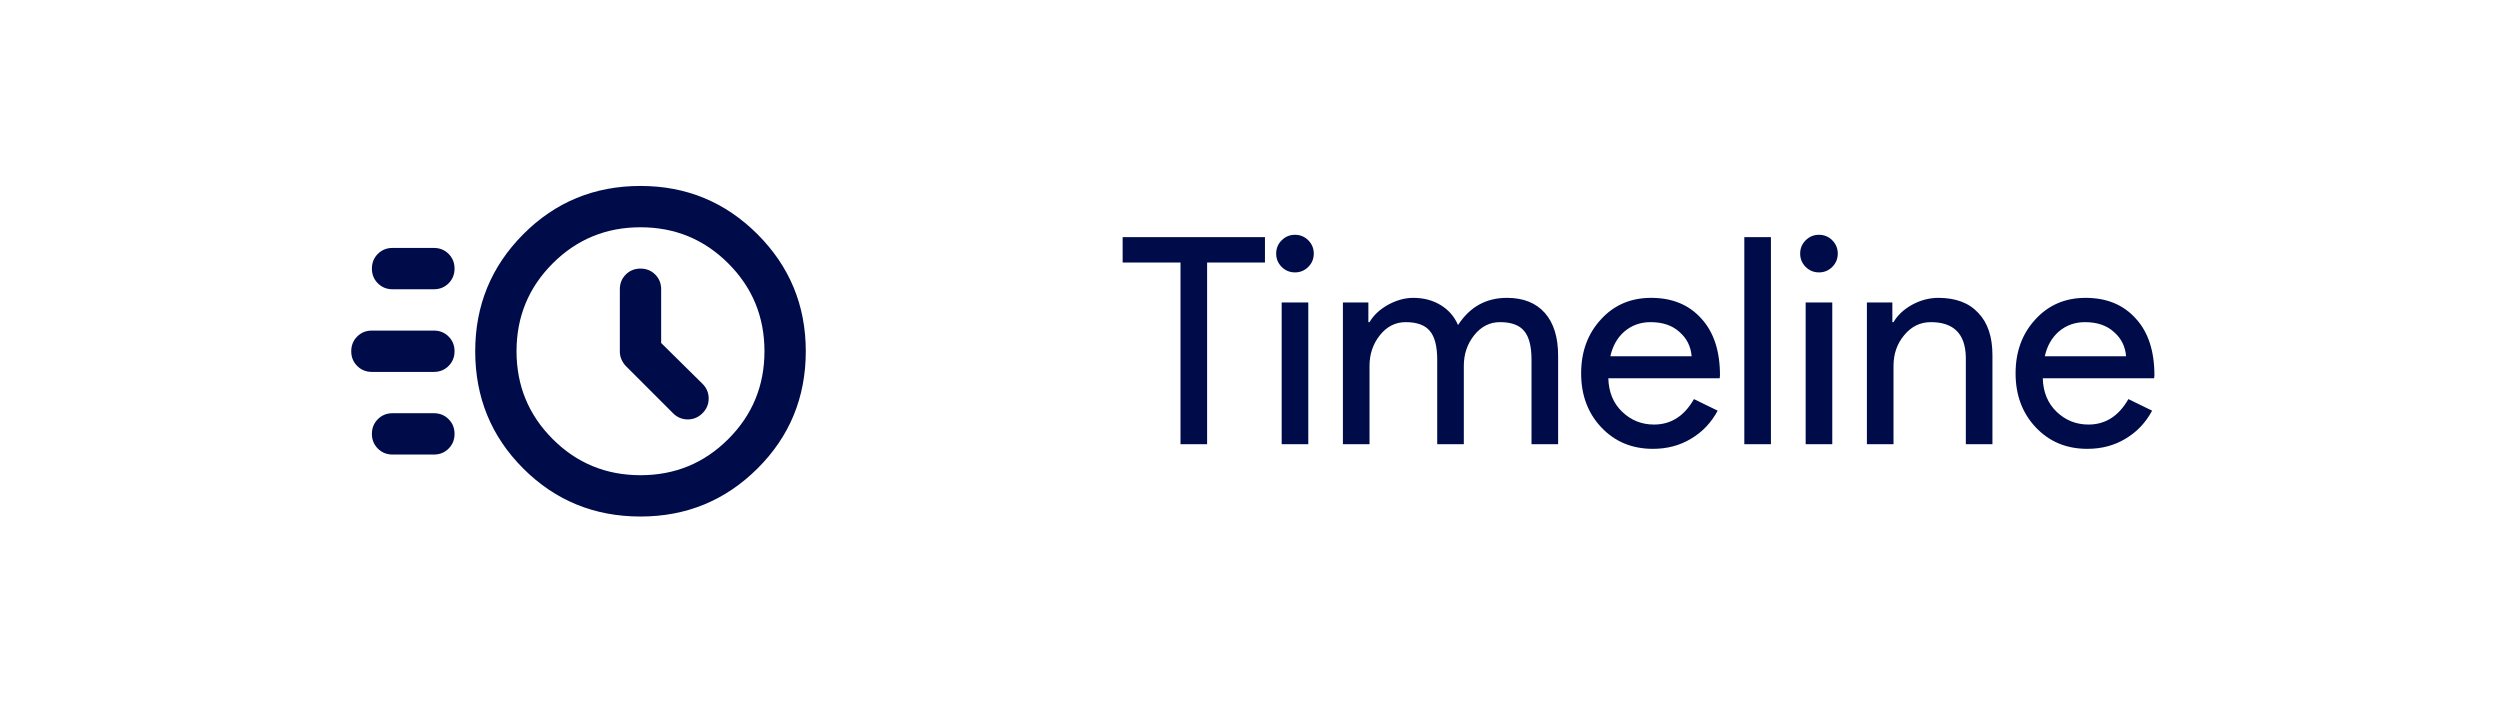
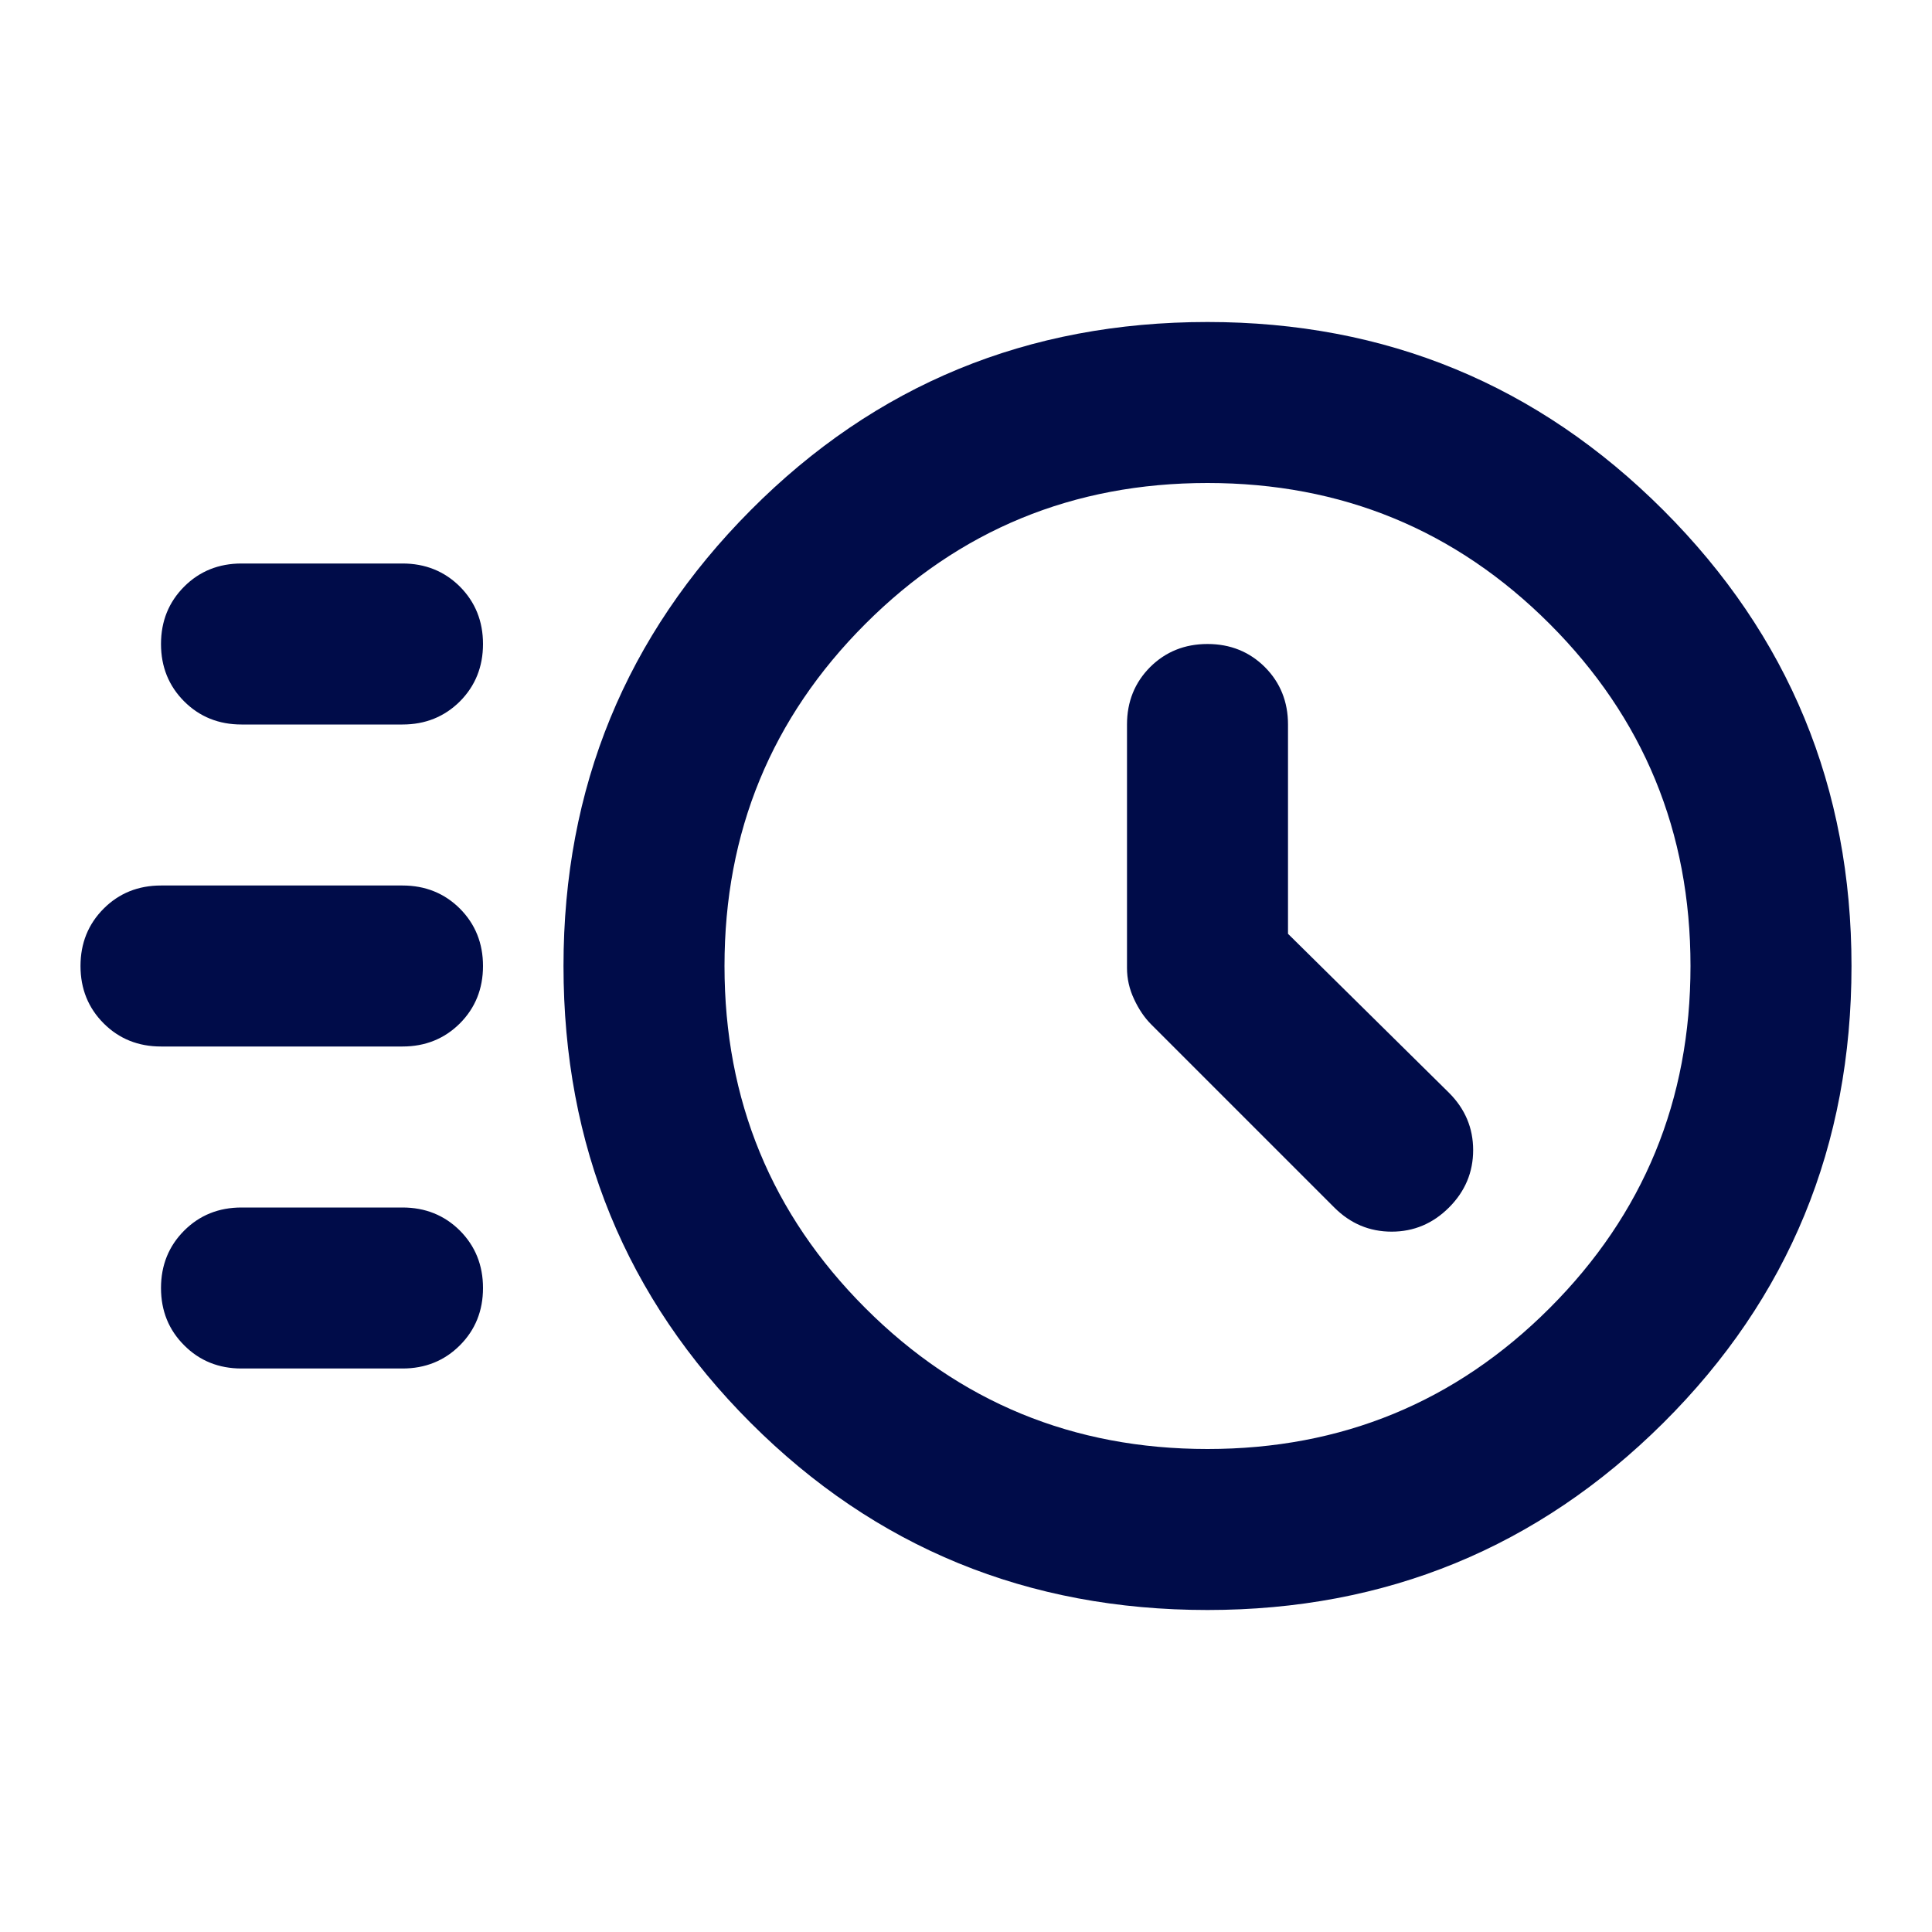
- <svg xmlns="http://www.w3.org/2000/svg" width="121" height="34" viewBox="0 0 121 34" fill="none">
-   <mask id="mask0_25_269" style="mask-type:alpha" maskUnits="userSpaceOnUse" x="16" y="5" width="24" height="24">
-     <rect x="16" y="5" width="24" height="24" fill="#D9D9D9" />
+ <svg xmlns="http://www.w3.org/2000/svg" width="24" height="24" viewBox="0 0 24 24" fill="none">
+   <mask id="mask0_117_59" style="mask-type:alpha" maskUnits="userSpaceOnUse" x="0" y="0" width="24" height="24">
+     <rect width="24" height="24" fill="#D9D9D9" />
  </mask>
-   <g mask="url(#mask0_25_269)">
-     <path d="M31 25C28.767 25 26.875 24.225 25.325 22.675C23.775 21.125 23 19.233 23 17C23 14.783 23.775 12.896 25.325 11.338C26.875 9.779 28.767 9 31 9C33.217 9 35.104 9.779 36.663 11.338C38.221 12.896 39 14.783 39 17C39 19.233 38.221 21.125 36.663 22.675C35.104 24.225 33.217 25 31 25ZM31 23C32.667 23 34.083 22.417 35.25 21.25C36.417 20.083 37 18.667 37 17C37 15.333 36.417 13.917 35.25 12.75C34.083 11.583 32.667 11 31 11C29.333 11 27.917 11.583 26.75 12.75C25.583 13.917 25 15.333 25 17C25 18.667 25.583 20.083 26.75 21.25C27.917 22.417 29.333 23 31 23ZM32 16.6V14C32 13.717 31.904 13.479 31.712 13.287C31.521 13.096 31.283 13 31 13C30.717 13 30.479 13.096 30.288 13.287C30.096 13.479 30 13.717 30 14V17.025C30 17.158 30.029 17.288 30.087 17.413C30.146 17.538 30.217 17.642 30.3 17.725L32.575 20C32.775 20.2 33.013 20.3 33.288 20.3C33.562 20.3 33.8 20.2 34 20C34.2 19.8 34.3 19.562 34.3 19.288C34.3 19.012 34.2 18.775 34 18.575L32 16.6ZM19 14C18.717 14 18.479 13.904 18.288 13.713C18.096 13.521 18 13.283 18 13C18 12.717 18.096 12.479 18.288 12.287C18.479 12.096 18.717 12 19 12H21C21.283 12 21.521 12.096 21.712 12.287C21.904 12.479 22 12.717 22 13C22 13.283 21.904 13.521 21.712 13.713C21.521 13.904 21.283 14 21 14H19ZM18 18C17.717 18 17.479 17.904 17.288 17.712C17.096 17.521 17 17.283 17 17C17 16.717 17.096 16.479 17.288 16.288C17.479 16.096 17.717 16 18 16H21C21.283 16 21.521 16.096 21.712 16.288C21.904 16.479 22 16.717 22 17C22 17.283 21.904 17.521 21.712 17.712C21.521 17.904 21.283 18 21 18H18ZM19 22C18.717 22 18.479 21.904 18.288 21.712C18.096 21.521 18 21.283 18 21C18 20.717 18.096 20.479 18.288 20.288C18.479 20.096 18.717 20 19 20H21C21.283 20 21.521 20.096 21.712 20.288C21.904 20.479 22 20.717 22 21C22 21.283 21.904 21.521 21.712 21.712C21.521 21.904 21.283 22 21 22H19Z" fill="#000C49" />
+   <g mask="url(#mask0_117_59)">
+     <path d="M15 20C12.767 20 10.875 19.225 9.325 17.675C7.775 16.125 7 14.233 7 12C7 9.783 7.775 7.896 9.325 6.338C10.875 4.779 12.767 4 15 4C17.217 4 19.104 4.779 20.663 6.338C22.221 7.896 23 9.783 23 12C23 14.233 22.221 16.125 20.663 17.675C19.104 19.225 17.217 20 15 20ZM15 18C16.667 18 18.083 17.417 19.25 16.25C20.417 15.083 21 13.667 21 12C21 10.333 20.417 8.917 19.25 7.75C18.083 6.583 16.667 6 15 6C13.333 6 11.917 6.583 10.75 7.75C9.583 8.917 9 10.333 9 12C9 13.667 9.583 15.083 10.75 16.25C11.917 17.417 13.333 18 15 18ZM16 11.6V9C16 8.717 15.904 8.479 15.713 8.287C15.521 8.096 15.283 8 15 8C14.717 8 14.479 8.096 14.287 8.287C14.096 8.479 14 8.717 14 9V12.025C14 12.158 14.029 12.287 14.088 12.412C14.146 12.537 14.217 12.642 14.3 12.725L16.575 15C16.775 15.2 17.012 15.3 17.288 15.3C17.562 15.3 17.8 15.2 18 15C18.2 14.8 18.3 14.562 18.3 14.287C18.3 14.012 18.2 13.775 18 13.575L16 11.6ZM3 9C2.717 9 2.479 8.904 2.288 8.713C2.096 8.521 2 8.283 2 8C2 7.717 2.096 7.479 2.288 7.287C2.479 7.096 2.717 7 3 7H5C5.283 7 5.521 7.096 5.713 7.287C5.904 7.479 6 7.717 6 8C6 8.283 5.904 8.521 5.713 8.713C5.521 8.904 5.283 9 5 9H3ZM2 13C1.717 13 1.479 12.904 1.288 12.713C1.096 12.521 1 12.283 1 12C1 11.717 1.096 11.479 1.288 11.287C1.479 11.096 1.717 11 2 11H5C5.283 11 5.521 11.096 5.713 11.287C5.904 11.479 6 11.717 6 12C6 12.283 5.904 12.521 5.713 12.713C5.521 12.904 5.283 13 5 13H2ZM3 17C2.717 17 2.479 16.904 2.288 16.712C2.096 16.521 2 16.283 2 16C2 15.717 2.096 15.479 2.288 15.287C2.479 15.096 2.717 15 3 15H5C5.283 15 5.521 15.096 5.713 15.287C5.904 15.479 6 15.717 6 16C6 16.283 5.904 16.521 5.713 16.712C5.521 16.904 5.283 17 5 17H3Z" fill="#000C49" />
  </g>
-   <path d="M58.424 12.708V21.5H57.136V12.708H54.336V11.476H61.224V12.708H58.424ZM63.587 12.274C63.587 12.526 63.498 12.741 63.321 12.918C63.143 13.095 62.929 13.184 62.677 13.184C62.425 13.184 62.21 13.095 62.033 12.918C61.855 12.741 61.767 12.526 61.767 12.274C61.767 12.022 61.855 11.807 62.033 11.63C62.21 11.453 62.425 11.364 62.677 11.364C62.929 11.364 63.143 11.453 63.321 11.63C63.498 11.807 63.587 12.022 63.587 12.274ZM63.321 14.64V21.5H62.033V14.64H63.321ZM66.285 21.5H64.997V14.64H66.229V15.592H66.285C66.481 15.256 66.78 14.976 67.181 14.752C67.592 14.528 67.998 14.416 68.399 14.416C68.903 14.416 69.346 14.533 69.729 14.766C70.112 14.999 70.392 15.321 70.569 15.732C71.138 14.855 71.927 14.416 72.935 14.416C73.728 14.416 74.34 14.659 74.769 15.144C75.198 15.629 75.413 16.32 75.413 17.216V21.5H74.125V17.412C74.125 16.768 74.008 16.306 73.775 16.026C73.542 15.737 73.15 15.592 72.599 15.592C72.104 15.592 71.689 15.802 71.353 16.222C71.017 16.642 70.849 17.137 70.849 17.706V21.5H69.561V17.412C69.561 16.768 69.444 16.306 69.211 16.026C68.978 15.737 68.586 15.592 68.035 15.592C67.54 15.592 67.125 15.802 66.789 16.222C66.453 16.642 66.285 17.137 66.285 17.706V21.5ZM79.999 21.724C78.991 21.724 78.16 21.379 77.507 20.688C76.853 19.997 76.527 19.125 76.527 18.07C76.527 17.025 76.844 16.157 77.479 15.466C78.113 14.766 78.925 14.416 79.915 14.416C80.932 14.416 81.739 14.747 82.337 15.41C82.943 16.063 83.247 16.983 83.247 18.168L83.233 18.308H77.843C77.861 18.98 78.085 19.521 78.515 19.932C78.944 20.343 79.457 20.548 80.055 20.548C80.876 20.548 81.52 20.137 81.987 19.316L83.135 19.876C82.827 20.455 82.397 20.907 81.847 21.234C81.305 21.561 80.689 21.724 79.999 21.724ZM77.941 17.244H81.875C81.837 16.768 81.641 16.376 81.287 16.068C80.941 15.751 80.475 15.592 79.887 15.592C79.401 15.592 78.981 15.741 78.627 16.04C78.281 16.339 78.053 16.74 77.941 17.244ZM85.713 11.476V21.5H84.425V11.476H85.713ZM88.948 12.274C88.948 12.526 88.859 12.741 88.682 12.918C88.505 13.095 88.29 13.184 88.038 13.184C87.786 13.184 87.571 13.095 87.394 12.918C87.217 12.741 87.128 12.526 87.128 12.274C87.128 12.022 87.217 11.807 87.394 11.63C87.571 11.453 87.786 11.364 88.038 11.364C88.29 11.364 88.505 11.453 88.682 11.63C88.859 11.807 88.948 12.022 88.948 12.274ZM88.682 14.64V21.5H87.394V14.64H88.682ZM90.358 14.64H91.59V15.592H91.646C91.842 15.256 92.141 14.976 92.542 14.752C92.953 14.528 93.378 14.416 93.816 14.416C94.656 14.416 95.3 14.659 95.748 15.144C96.206 15.62 96.434 16.301 96.434 17.188V21.5H95.146V17.272C95.118 16.152 94.554 15.592 93.452 15.592C92.939 15.592 92.51 15.802 92.164 16.222C91.819 16.633 91.646 17.127 91.646 17.706V21.5H90.358V14.64ZM101.026 21.724C100.018 21.724 99.187 21.379 98.534 20.688C97.881 19.997 97.554 19.125 97.554 18.07C97.554 17.025 97.871 16.157 98.506 15.466C99.141 14.766 99.953 14.416 100.942 14.416C101.959 14.416 102.767 14.747 103.364 15.41C103.971 16.063 104.274 16.983 104.274 18.168L104.26 18.308H98.87C98.889 18.98 99.113 19.521 99.542 19.932C99.971 20.343 100.485 20.548 101.082 20.548C101.903 20.548 102.547 20.137 103.014 19.316L104.162 19.876C103.854 20.455 103.425 20.907 102.874 21.234C102.333 21.561 101.717 21.724 101.026 21.724ZM98.968 17.244H102.902C102.865 16.768 102.669 16.376 102.314 16.068C101.969 15.751 101.502 15.592 100.914 15.592C100.429 15.592 100.009 15.741 99.654 16.04C99.309 16.339 99.08 16.74 98.968 17.244Z" fill="#000C49" />
</svg>
